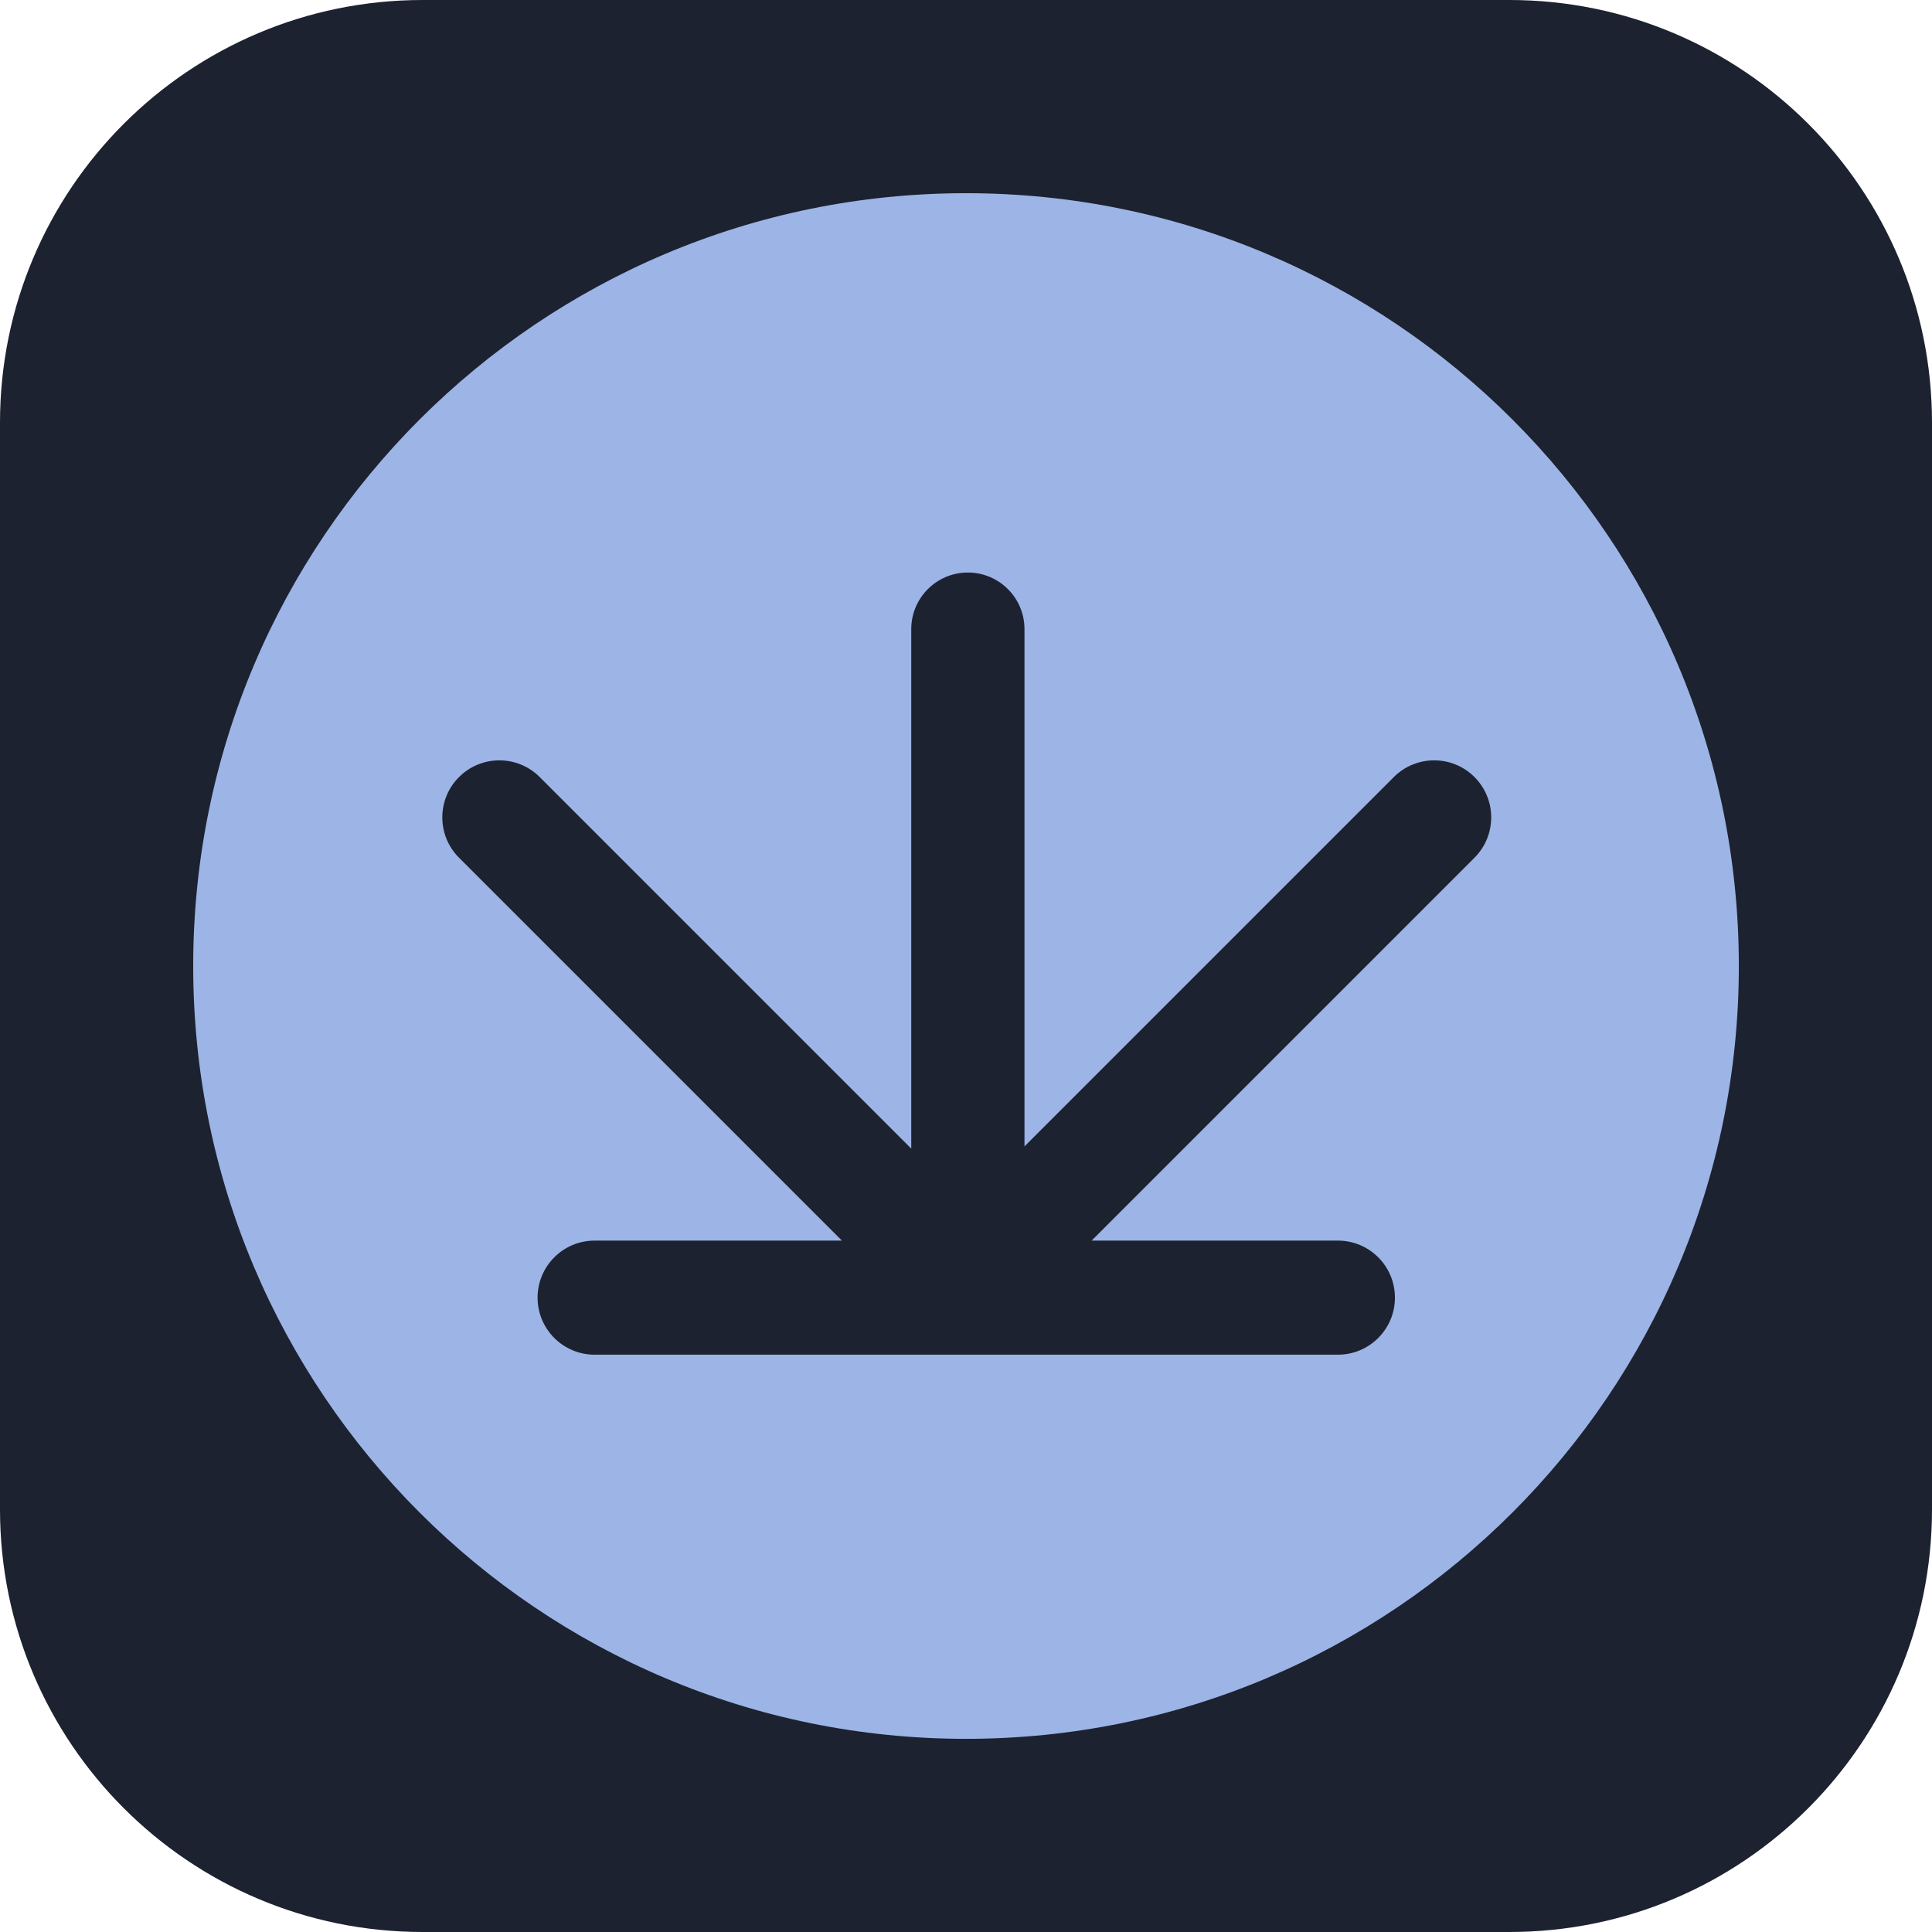
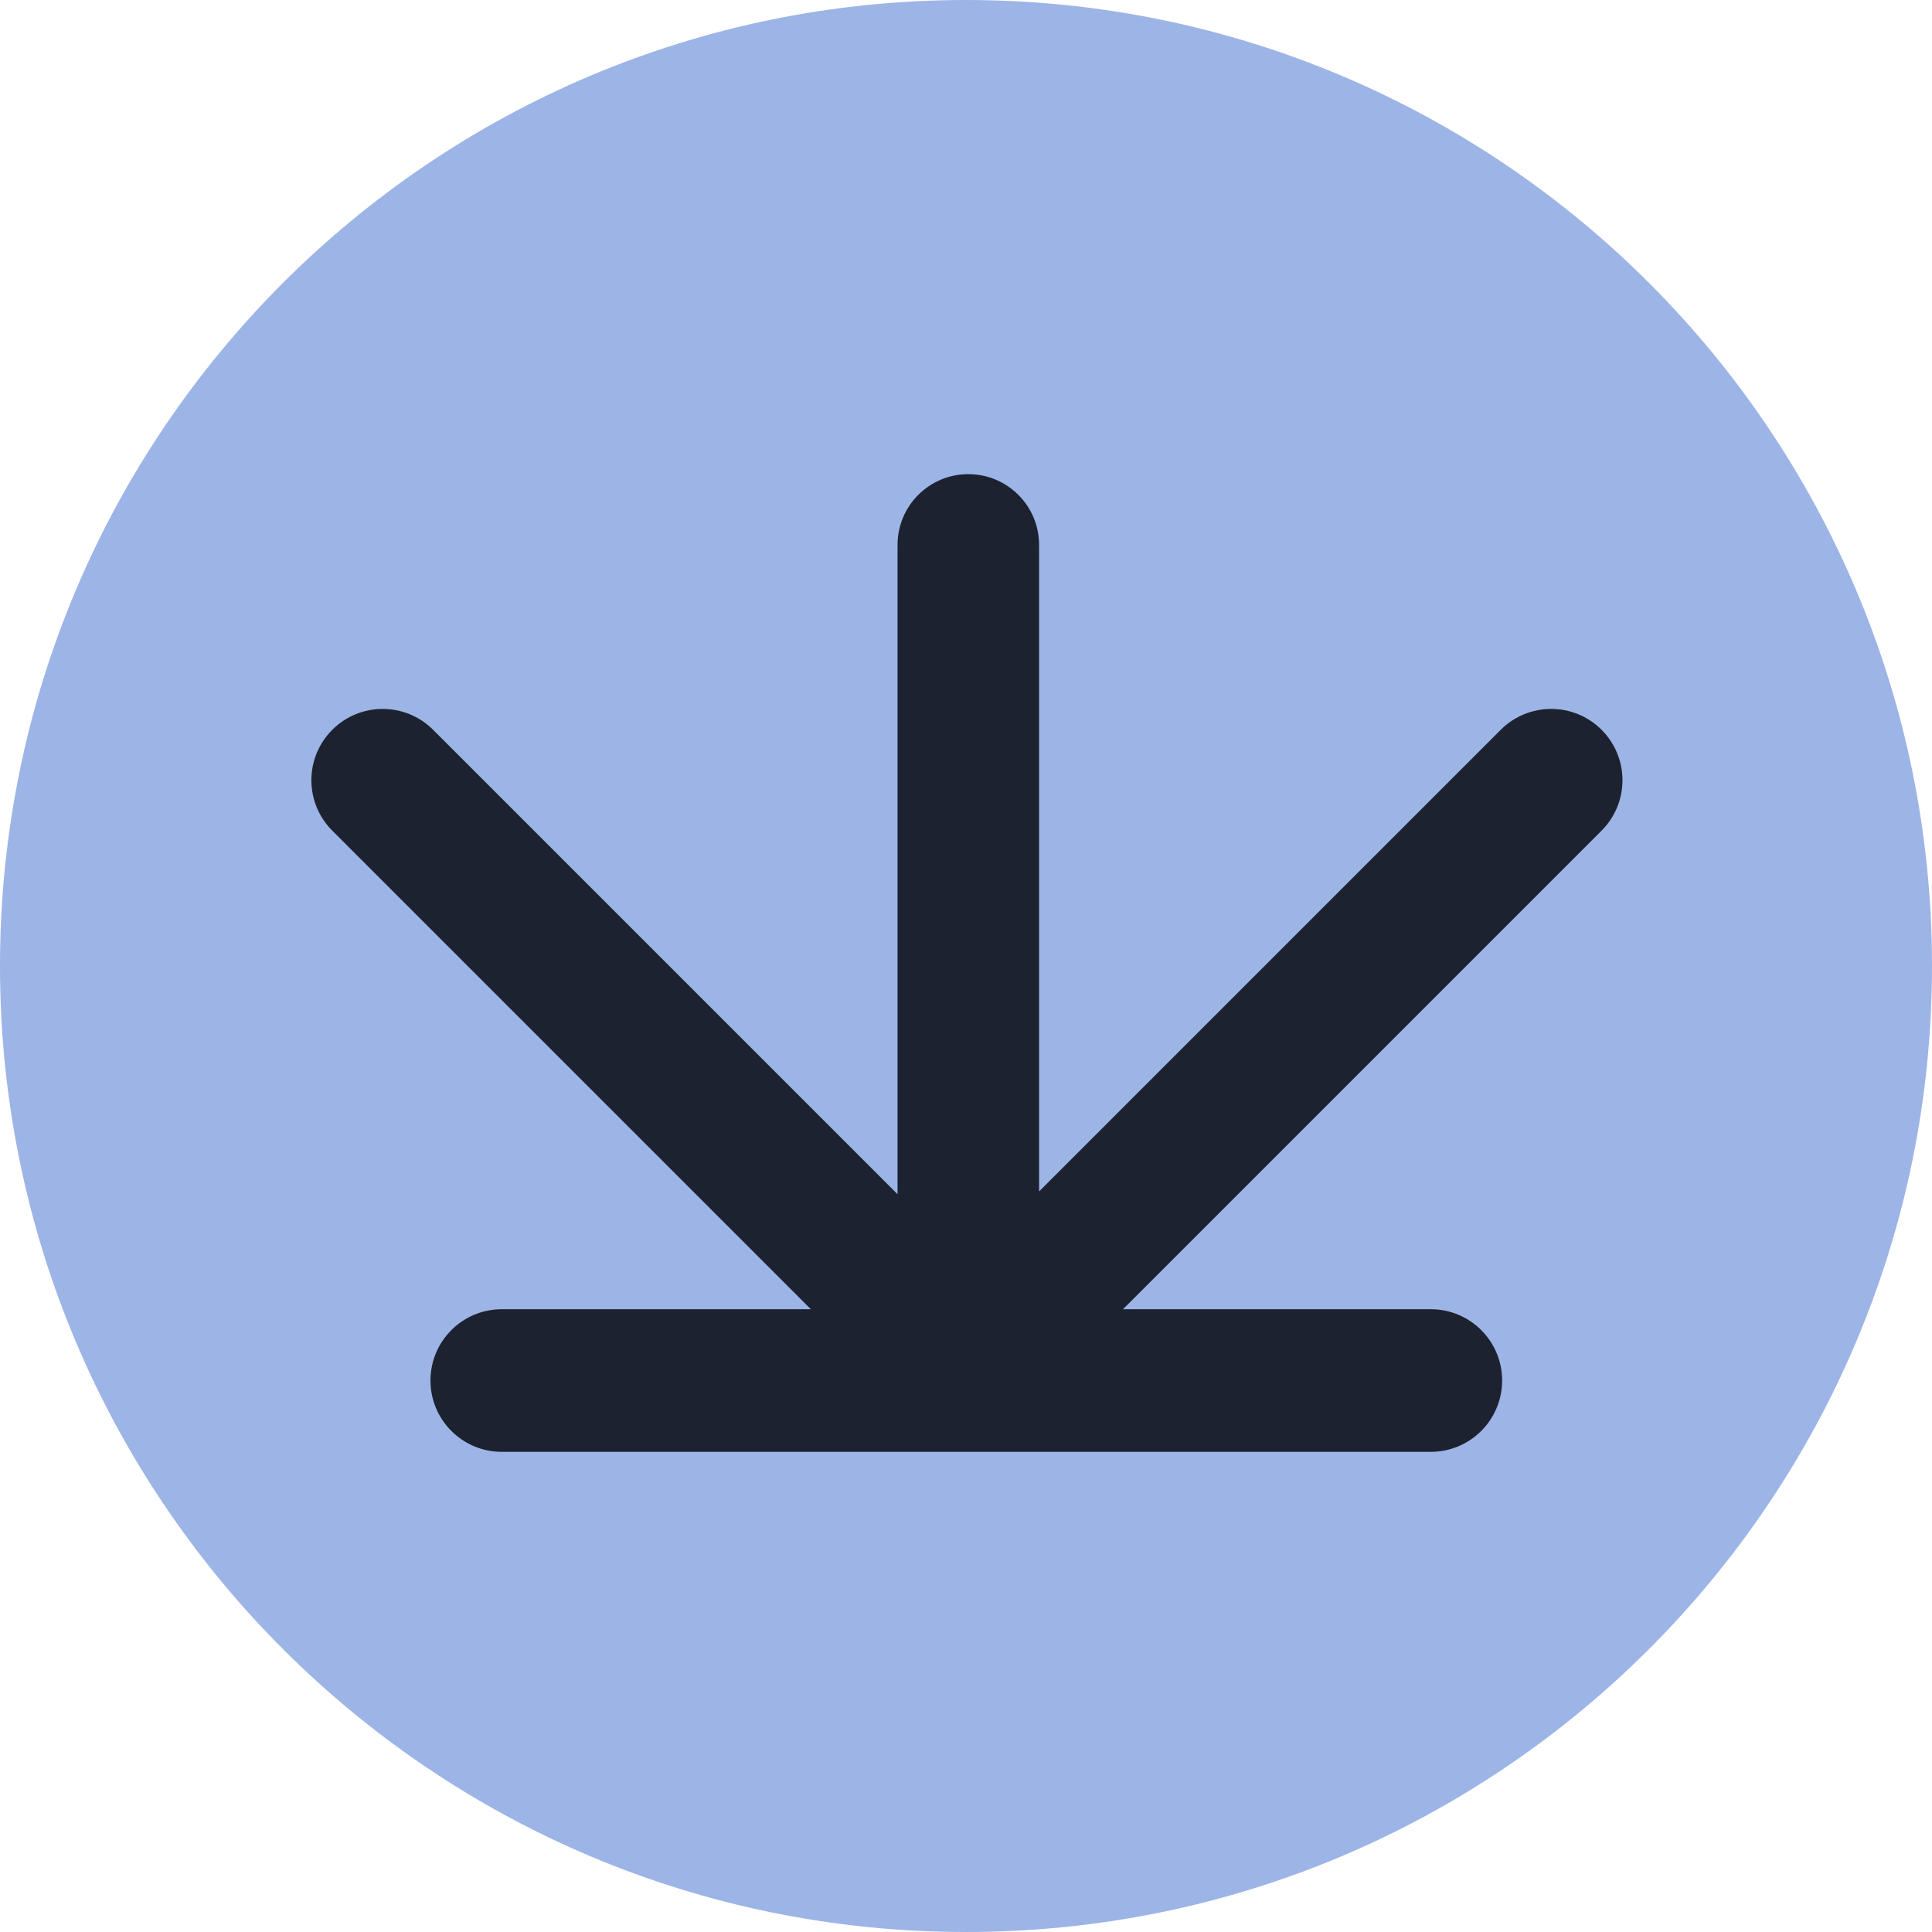
- <svg xmlns="http://www.w3.org/2000/svg" viewBox="0 0 512 512">
-   <rect width="512" height="512" rx="112" fill="#1C2230" />
-   <g transform="translate(51.2 51.2) scale(1.5004)">
-     <path d="M273 136.5C273 211.887 211.887 273 136.5 273C61.113 273 0 211.887 0 136.5C0 61.113 61.113 0 136.5 0C211.887 0 273 61.113 273 136.5Z" fill="#9DB4E6" />
-     <path d="M136.827 67C142.35 67 146.827 71.477 146.827 77V168.359L212.062 103.124C215.997 99.19 222.376 99.19 226.31 103.124C230.245 107.059 230.245 113.438 226.31 117.372L158.682 185H202.182C207.746 185 212.257 189.511 212.257 195.075C212.256 200.639 207.746 205.15 202.182 205.15H70.902C65.338 205.15 60.827 200.639 60.827 195.075C60.827 189.511 65.338 185 70.902 185H114.579L46.951 117.372C43.016 113.438 43.016 107.059 46.951 103.124C50.885 99.19 57.264 99.19 61.199 103.124L126.827 168.752V77C126.827 71.477 131.304 67 136.827 67Z" fill="#1C2230" />
-   </g>
+ <svg xmlns="http://www.w3.org/2000/svg" width="273" height="273" viewBox="0 0 273 273" fill="none">
+   <path d="M273 136.5C273 211.887 211.887 273 136.5 273C61.113 273 0 211.887 0 136.5C0 61.113 61.113 0 136.5 0C211.887 0 273 61.113 273 136.5Z" fill="#9DB4E6" />
+   <path d="M136.827 67C142.35 67 146.827 71.477 146.827 77V168.359L212.062 103.124C215.997 99.19 222.376 99.19 226.31 103.124C230.245 107.059 230.245 113.438 226.31 117.372L158.682 185H202.182C207.746 185 212.257 189.511 212.257 195.075C212.256 200.639 207.746 205.15 202.182 205.15H70.902C65.338 205.15 60.827 200.639 60.827 195.075C60.827 189.511 65.338 185 70.902 185H114.579L46.951 117.372C43.016 113.438 43.016 107.059 46.951 103.124C50.885 99.19 57.264 99.19 61.199 103.124L126.827 168.752V77C126.827 71.477 131.304 67 136.827 67Z" fill="#1C2230" />
</svg>
